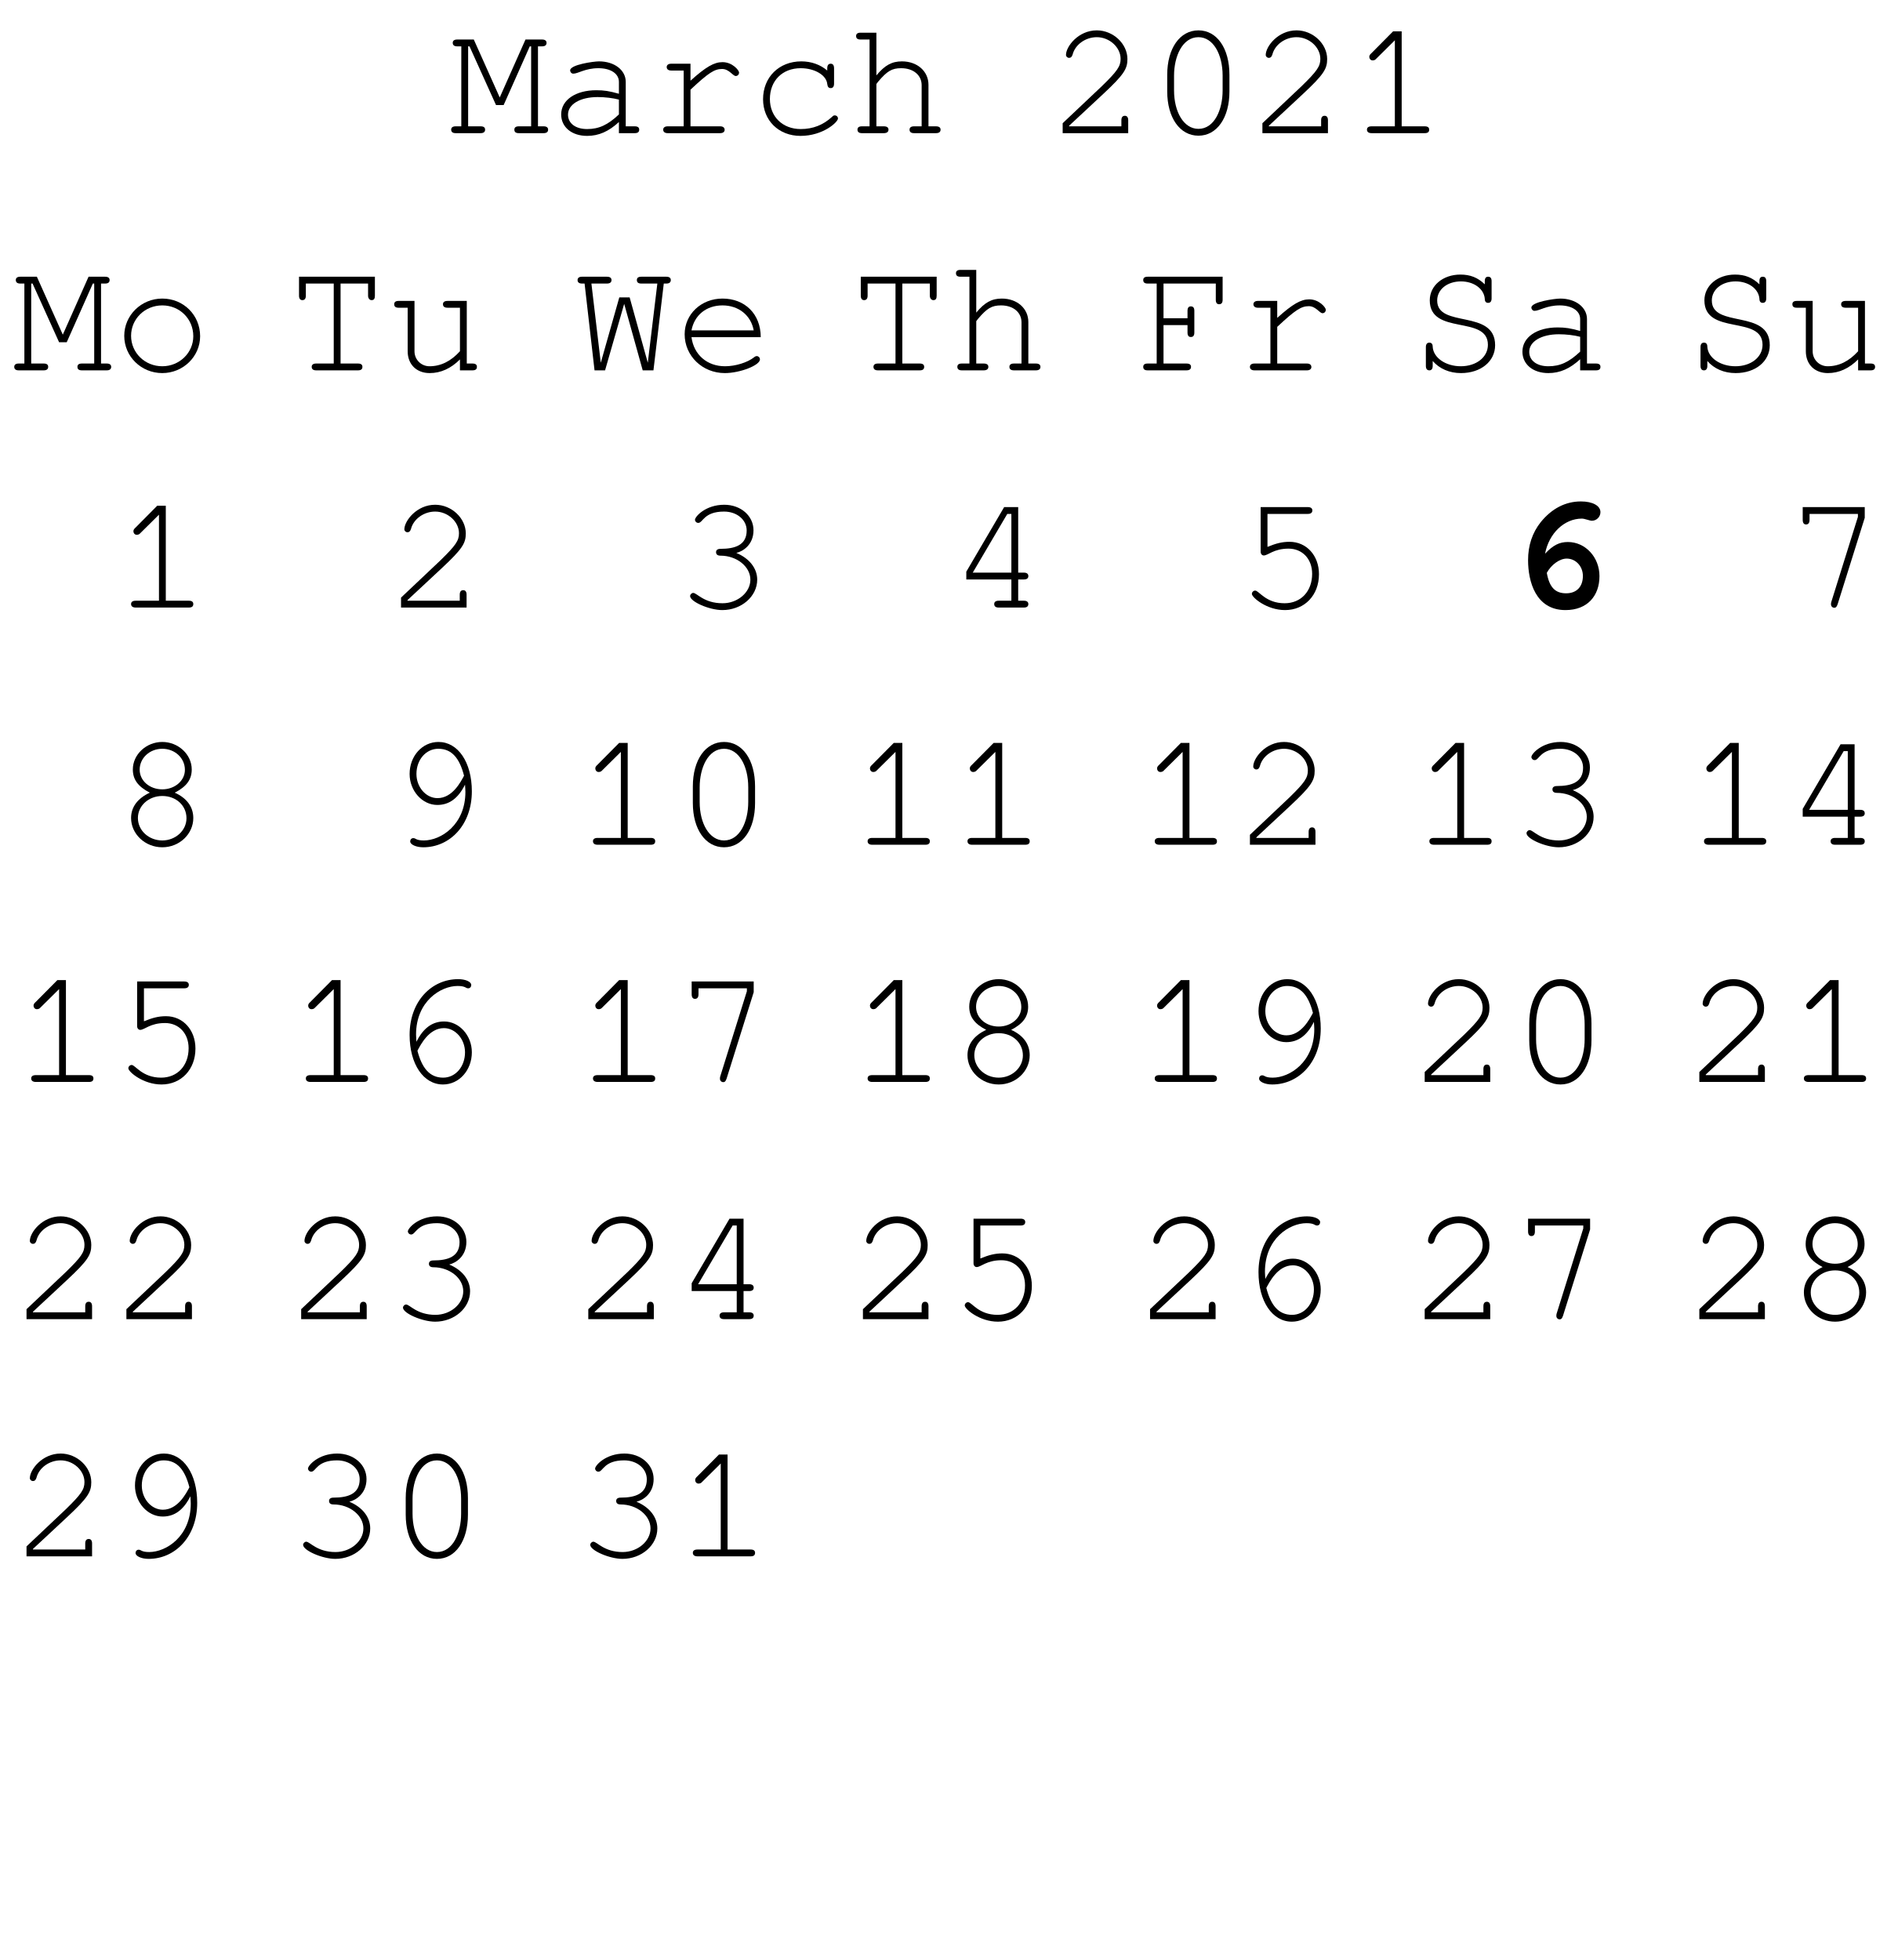
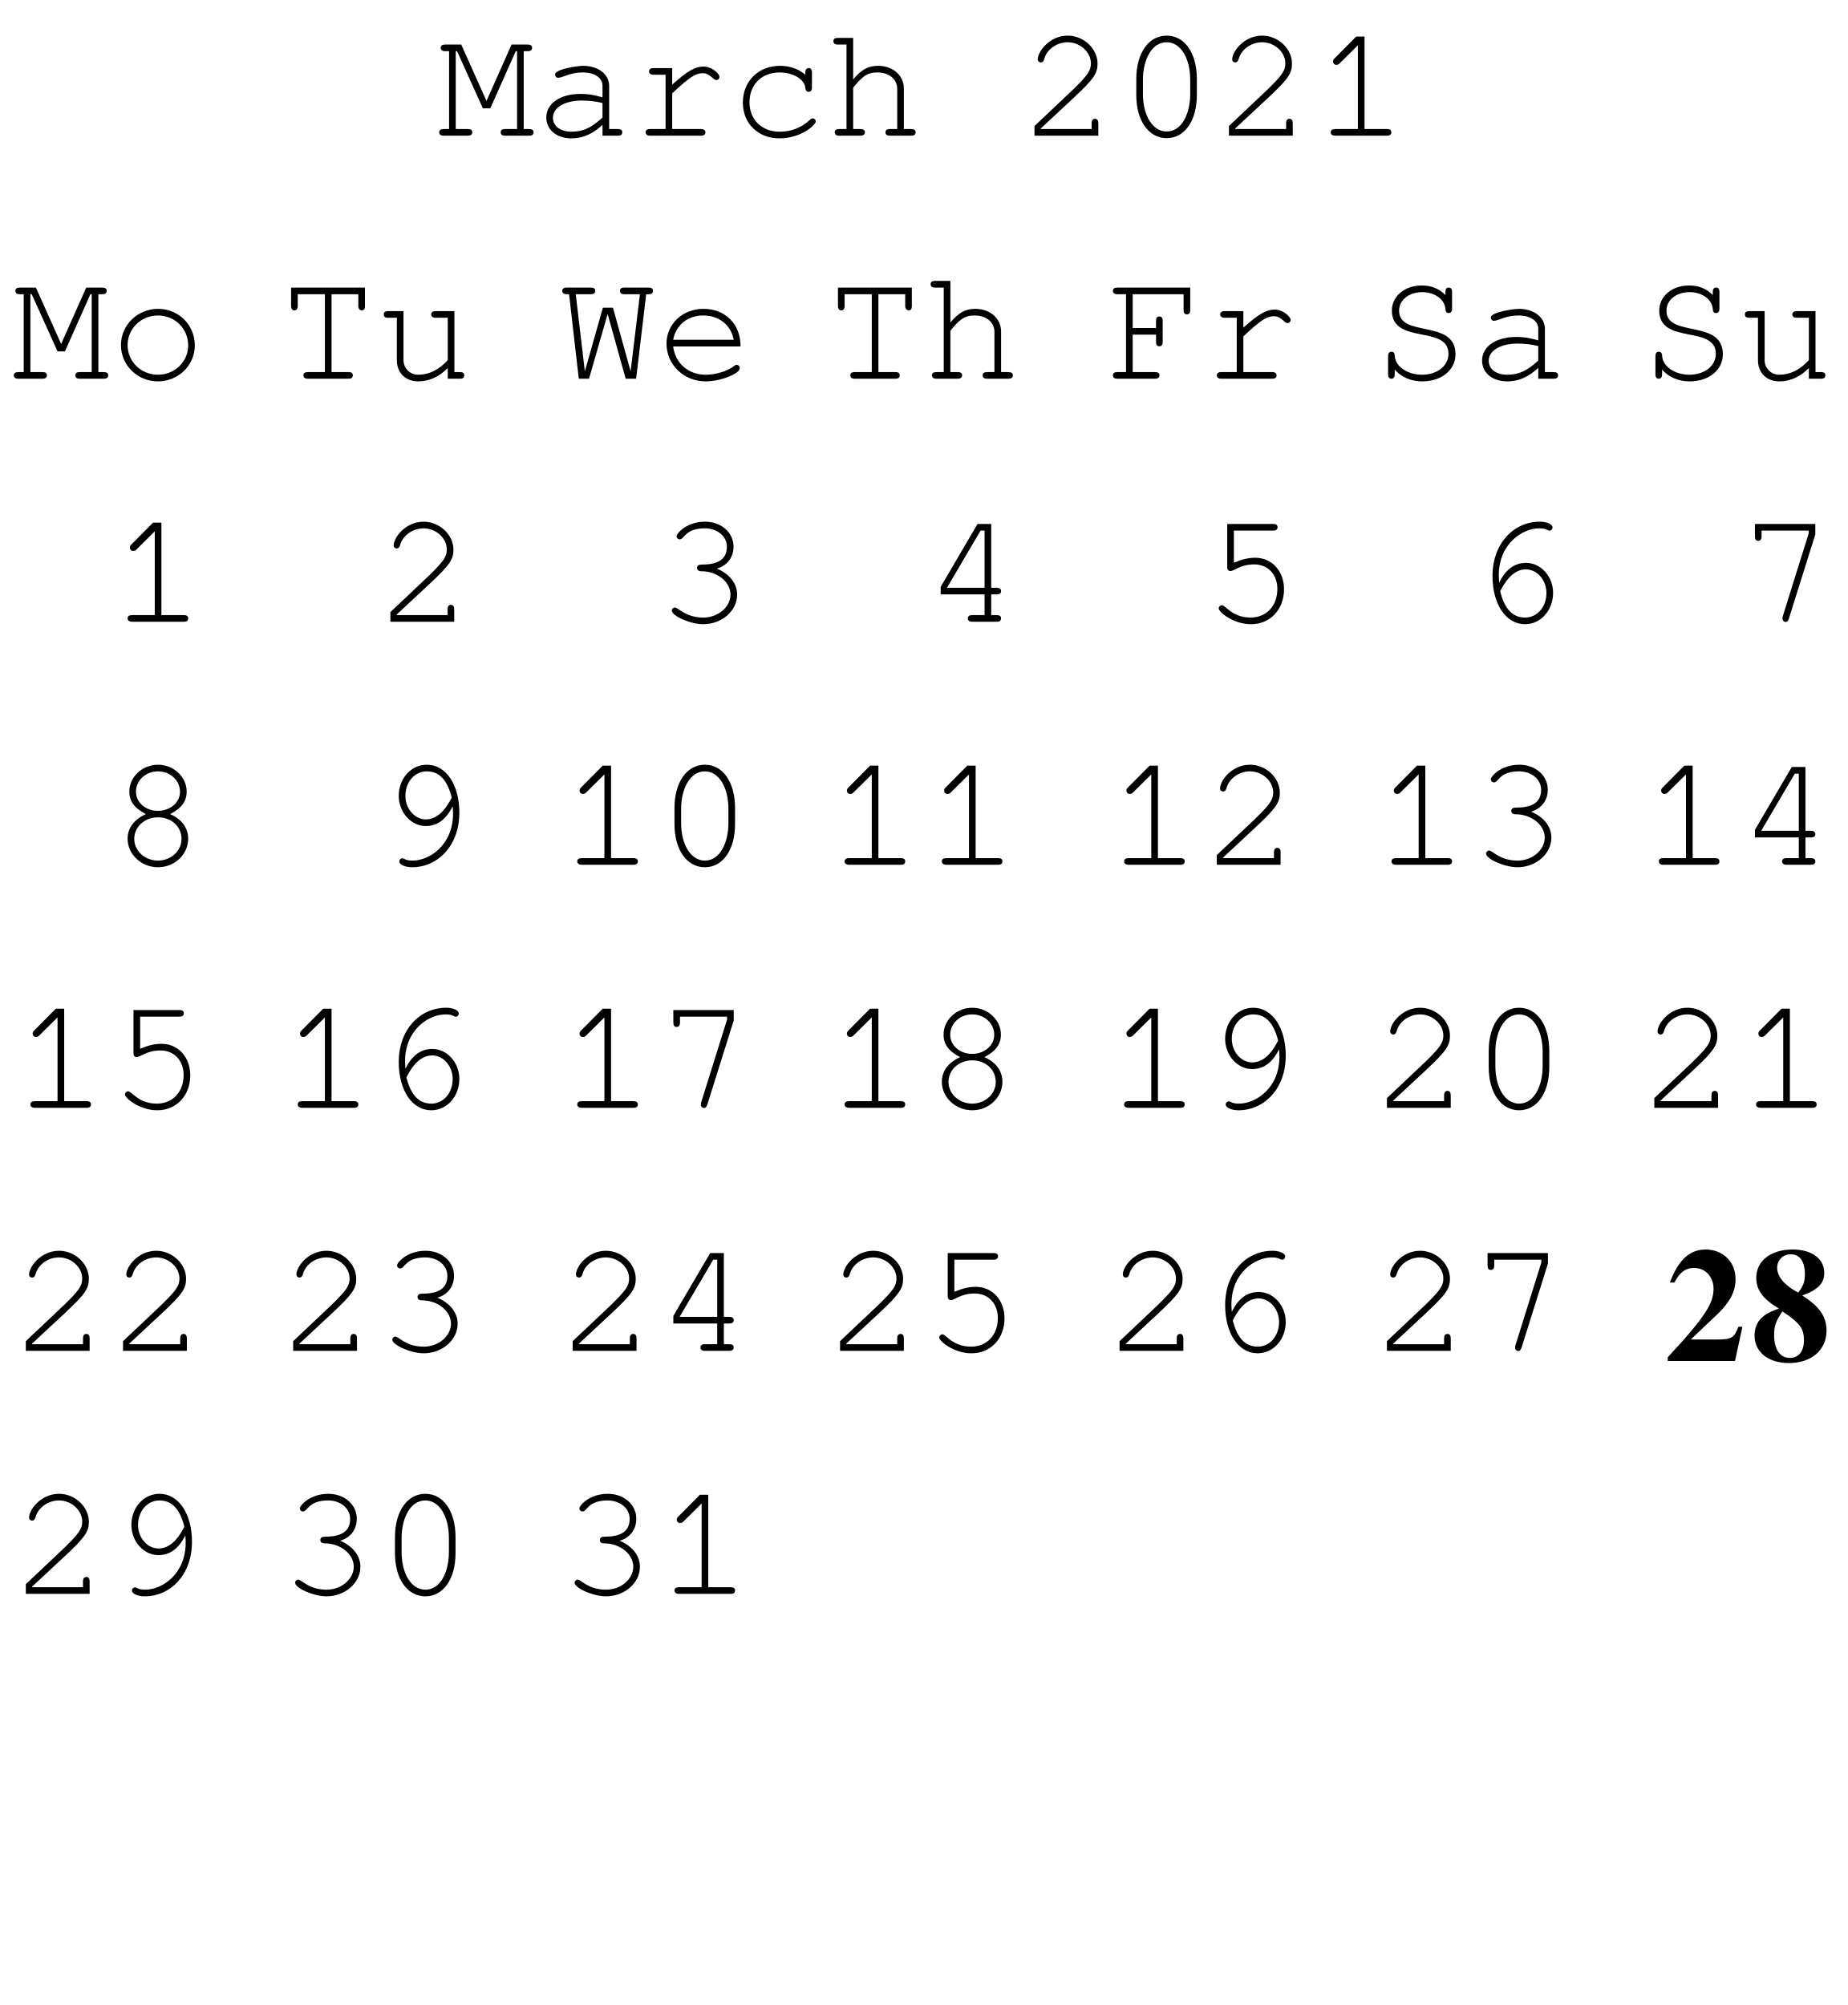
- <svg xmlns="http://www.w3.org/2000/svg" xmlns:xlink="http://www.w3.org/1999/xlink" width="152pt" height="157pt" viewBox="0 0 152 157" version="1.1">
+ <svg xmlns="http://www.w3.org/2000/svg" xmlns:xlink="http://www.w3.org/1999/xlink" width="152pt" height="165pt" viewBox="0 0 152 165" version="1.1">
  <defs>
    <g>
      <symbol overflow="visible" id="glyph0-0">
        <path style="stroke:none;" d="M 1.781 -7.047 L 1.781 -6.141 C 1.781 -5.906 1.875 -5.781 2.062 -5.781 C 2.234 -5.781 2.328 -5.906 2.328 -6.141 L 2.328 -6.688 C 3.031 -7.031 3.453 -7.141 4.047 -7.141 C 5.156 -7.141 5.938 -6.516 5.938 -5.641 C 5.938 -4.875 5.297 -4.312 3.75 -3.656 L 3.75 -2.75 C 3.75 -2.5 3.844 -2.391 4.031 -2.391 C 4.203 -2.391 4.297 -2.5 4.297 -2.75 L 4.297 -3.297 C 5.953 -4.078 6.484 -4.656 6.484 -5.641 C 6.484 -6.859 5.531 -7.688 4.125 -7.688 C 2.938 -7.688 2.359 -7.234 1.781 -7.047 Z M 3.828 -1.141 C 3.375 -1.141 3.062 -0.859 3.062 -0.469 C 3.062 -0.062 3.375 0.203 3.828 0.203 L 4.188 0.203 C 4.641 0.203 4.938 -0.078 4.938 -0.469 C 4.938 -0.859 4.641 -1.141 4.188 -1.141 Z M 0.531 1.062 L 7.469 1.062 L 7.469 -8.562 L 0.531 -8.562 Z M 0.969 0.625 L 0.969 -8.125 L 7.031 -8.125 L 7.031 0.625 Z M 0.969 0.625 " />
      </symbol>
      <symbol overflow="visible" id="glyph0-1">
        <path style="stroke:none;" d="M 4.344 -2.25 L 6.438 -6.953 L 6.547 -6.953 L 6.547 -0.547 L 5.562 -0.547 C 5.312 -0.547 5.203 -0.453 5.203 -0.281 C 5.203 -0.094 5.312 0 5.562 0 L 7.547 0 C 7.781 0 7.906 -0.094 7.906 -0.281 C 7.906 -0.453 7.781 -0.547 7.547 -0.547 L 7.094 -0.547 L 7.094 -6.953 L 7.422 -6.953 C 7.656 -6.953 7.781 -7.047 7.781 -7.234 C 7.781 -7.406 7.656 -7.5 7.422 -7.5 L 6.094 -7.5 L 4.031 -2.859 L 1.953 -7.5 L 0.625 -7.5 C 0.391 -7.5 0.266 -7.406 0.266 -7.234 C 0.266 -7.047 0.391 -6.953 0.625 -6.953 L 0.953 -6.953 L 0.953 -0.547 L 0.5 -0.547 C 0.266 -0.547 0.141 -0.453 0.141 -0.281 C 0.141 -0.094 0.266 0 0.5 0 L 2.5 0 C 2.734 0 2.859 -0.094 2.859 -0.281 C 2.859 -0.453 2.75 -0.547 2.5 -0.547 L 1.5 -0.547 L 1.5 -6.953 L 1.609 -6.953 L 3.734 -2.25 Z M 4.344 -2.25 " />
      </symbol>
      <symbol overflow="visible" id="glyph0-2">
        <path style="stroke:none;" d="M 1.672 -5.031 C 1.672 -4.891 1.781 -4.766 1.922 -4.766 C 2.312 -4.766 2.875 -5.203 3.938 -5.203 C 4.922 -5.203 5.578 -4.766 5.578 -4.109 L 5.578 -3.156 C 4.797 -3.375 4.391 -3.438 3.766 -3.438 C 2.109 -3.438 0.953 -2.656 0.953 -1.5 C 0.953 -0.484 1.797 0.219 3.031 0.219 C 3.969 0.219 4.766 -0.141 5.578 -0.891 L 5.578 0 L 6.844 0 C 7.094 0 7.203 -0.094 7.203 -0.281 C 7.203 -0.453 7.094 -0.547 6.844 -0.547 L 6.125 -0.547 L 6.125 -4.109 C 6.125 -5.047 5.219 -5.75 3.984 -5.75 C 3.547 -5.75 1.672 -5.484 1.672 -5.031 Z M 5.578 -1.5 C 4.688 -0.656 3.969 -0.328 3.031 -0.328 C 2.109 -0.328 1.5 -0.781 1.5 -1.484 C 1.5 -2.312 2.469 -2.891 3.875 -2.891 C 4.469 -2.891 5.109 -2.812 5.578 -2.688 Z M 5.578 -1.5 " />
      </symbol>
      <symbol overflow="visible" id="glyph0-3">
        <path style="stroke:none;" d="M 6.938 -4.578 C 7.094 -4.578 7.203 -4.703 7.203 -4.859 C 7.203 -5.031 6.672 -5.688 5.875 -5.688 C 5.203 -5.688 4.547 -5.312 3.312 -4.203 L 3.312 -5.562 L 1.766 -5.562 C 1.531 -5.562 1.406 -5.453 1.406 -5.297 C 1.406 -5.125 1.531 -5.016 1.766 -5.016 L 2.766 -5.016 L 2.766 -0.547 L 1.484 -0.547 C 1.25 -0.547 1.125 -0.438 1.125 -0.281 C 1.125 -0.109 1.25 0 1.484 0 L 5.688 0 C 5.922 0 6.047 -0.109 6.047 -0.266 C 6.047 -0.438 5.922 -0.547 5.688 -0.547 L 3.312 -0.547 L 3.312 -3.484 C 4.766 -4.844 5.234 -5.141 5.844 -5.141 C 6.406 -5.141 6.703 -4.578 6.938 -4.578 Z M 6.938 -4.578 " />
      </symbol>
      <symbol overflow="visible" id="glyph0-4">
        <path style="stroke:none;" d="M 7.125 -1.172 C 7.125 -1.312 7.016 -1.422 6.875 -1.422 C 6.781 -1.422 6.75 -1.406 6.641 -1.297 C 5.938 -0.656 5.125 -0.328 4.141 -0.328 C 2.688 -0.328 1.672 -1.328 1.672 -2.734 C 1.672 -4.203 2.672 -5.203 4.141 -5.203 C 5.266 -5.203 6.203 -4.641 6.266 -3.938 C 6.297 -3.703 6.375 -3.609 6.547 -3.609 C 6.719 -3.609 6.812 -3.734 6.812 -3.969 L 6.812 -5.188 C 6.812 -5.438 6.719 -5.562 6.547 -5.562 C 6.359 -5.562 6.266 -5.438 6.266 -5.188 L 6.266 -5.016 C 5.719 -5.484 5 -5.75 4.188 -5.75 C 2.406 -5.75 1.125 -4.484 1.125 -2.719 C 1.125 -1.016 2.375 0.219 4.125 0.219 C 5.938 0.219 7.125 -0.891 7.125 -1.172 Z M 7.125 -1.172 " />
      </symbol>
      <symbol overflow="visible" id="glyph0-5">
        <path style="stroke:none;" d="M 5.828 -3.844 L 5.828 -0.547 L 5.219 -0.547 C 4.984 -0.547 4.859 -0.453 4.859 -0.281 C 4.859 -0.094 4.984 0 5.219 0 L 6.969 0 C 7.219 0 7.344 -0.094 7.344 -0.281 C 7.344 -0.453 7.219 -0.547 6.969 -0.547 L 6.375 -0.547 L 6.375 -3.875 C 6.375 -4.953 5.484 -5.75 4.25 -5.75 C 3.438 -5.75 2.875 -5.438 2.203 -4.625 L 2.203 -8.047 L 0.938 -8.047 C 0.688 -8.047 0.578 -7.953 0.578 -7.781 C 0.578 -7.594 0.688 -7.5 0.938 -7.5 L 1.656 -7.5 L 1.656 -0.547 L 1.047 -0.547 C 0.797 -0.547 0.688 -0.453 0.688 -0.281 C 0.688 -0.094 0.812 0 1.047 0 L 2.797 0 C 3.031 0 3.172 -0.094 3.172 -0.281 C 3.172 -0.453 3.047 -0.547 2.797 -0.547 L 2.203 -0.547 L 2.203 -3.938 L 2.344 -4.125 C 3.062 -4.969 3.438 -5.203 4.188 -5.203 C 5.172 -5.203 5.828 -4.641 5.828 -3.844 Z M 5.828 -3.844 " />
      </symbol>
      <symbol overflow="visible" id="glyph0-6">
        <path style="stroke:none;" d="" />
      </symbol>
      <symbol overflow="visible" id="glyph0-7">
        <path style="stroke:none;" d="M 1.391 -6.266 C 1.391 -6.141 1.5 -6.031 1.641 -6.031 C 1.781 -6.031 1.859 -6.109 1.922 -6.297 C 2.125 -7.094 2.953 -7.688 3.859 -7.688 C 4.875 -7.688 5.766 -6.875 5.766 -5.953 C 5.766 -5.359 5.516 -4.984 4.266 -3.766 L 1.125 -0.797 L 1.125 0 L 6.375 0 L 6.375 -1.031 C 6.375 -1.266 6.281 -1.391 6.109 -1.391 C 5.922 -1.391 5.828 -1.266 5.828 -1.031 L 5.828 -0.547 L 1.641 -0.547 L 1.641 -0.594 L 4.391 -3.156 C 6.047 -4.703 6.312 -5.156 6.312 -5.938 C 6.312 -7.156 5.172 -8.234 3.859 -8.234 C 2.375 -8.234 1.391 -6.938 1.391 -6.266 Z M 1.391 -6.266 " />
      </symbol>
      <symbol overflow="visible" id="glyph0-8">
        <path style="stroke:none;" d="M 6.484 -4.672 C 6.484 -6.797 5.484 -8.234 4 -8.234 C 2.516 -8.234 1.5 -6.797 1.5 -4.672 L 1.5 -3.344 C 1.5 -1.234 2.516 0.203 4 0.203 C 5.484 0.203 6.484 -1.234 6.484 -3.344 Z M 4 -7.688 C 5.188 -7.688 5.938 -6.312 5.938 -4.609 L 5.938 -3.422 C 5.938 -1.875 5.281 -0.344 4 -0.344 C 2.812 -0.344 2.047 -1.719 2.047 -3.422 L 2.047 -4.609 C 2.047 -6.156 2.719 -7.688 4 -7.688 Z M 4 -7.688 " />
      </symbol>
      <symbol overflow="visible" id="glyph0-9">
        <path style="stroke:none;" d="M 4.281 -8.156 L 3.594 -8.156 L 1.844 -6.391 C 1.734 -6.297 1.688 -6.203 1.688 -6.125 C 1.688 -5.953 1.797 -5.828 1.953 -5.828 C 2.047 -5.828 2.156 -5.859 2.219 -5.938 L 3.734 -7.438 L 3.734 -0.547 L 1.875 -0.547 C 1.625 -0.547 1.5 -0.453 1.5 -0.281 C 1.5 -0.094 1.641 0 1.875 0 L 6.125 0 C 6.375 0 6.484 -0.094 6.484 -0.281 C 6.484 -0.453 6.375 -0.547 6.125 -0.547 L 4.281 -0.547 Z M 4.281 -8.156 " />
      </symbol>
      <symbol overflow="visible" id="glyph0-10">
        <path style="stroke:none;" d="M 4 -5.75 C 2.312 -5.75 0.953 -4.406 0.953 -2.766 C 0.953 -1.109 2.312 0.219 4 0.219 C 5.672 0.219 7.031 -1.109 7.031 -2.734 C 7.031 -4.422 5.703 -5.75 4 -5.75 Z M 4 -5.203 C 5.391 -5.203 6.484 -4.125 6.484 -2.734 C 6.484 -1.406 5.375 -0.328 4 -0.328 C 2.609 -0.328 1.5 -1.406 1.5 -2.766 C 1.5 -4.125 2.609 -5.203 4 -5.203 Z M 4 -5.203 " />
      </symbol>
      <symbol overflow="visible" id="glyph0-11">
        <path style="stroke:none;" d="M 4.281 -0.547 L 4.281 -6.953 L 6.484 -6.953 L 6.484 -5.984 C 6.484 -5.766 6.609 -5.625 6.766 -5.625 C 6.953 -5.625 7.031 -5.734 7.031 -5.984 L 7.031 -7.5 L 0.953 -7.5 L 0.953 -5.984 C 0.953 -5.75 1.047 -5.625 1.219 -5.625 C 1.406 -5.625 1.5 -5.75 1.5 -5.984 L 1.5 -6.953 L 3.734 -6.953 L 3.734 -0.547 L 2.328 -0.547 C 2.094 -0.547 1.969 -0.453 1.969 -0.281 C 1.969 -0.094 2.094 0 2.328 0 L 5.672 0 C 5.922 0 6.031 -0.094 6.031 -0.281 C 6.031 -0.453 5.922 -0.547 5.672 -0.547 Z M 4.281 -0.547 " />
      </symbol>
      <symbol overflow="visible" id="glyph0-12">
        <path style="stroke:none;" d="M 5.844 0 L 6.844 0 C 7.094 0 7.203 -0.094 7.203 -0.281 C 7.203 -0.453 7.094 -0.547 6.844 -0.547 L 6.391 -0.547 L 6.391 -5.562 L 4.859 -5.562 C 4.609 -5.562 4.484 -5.469 4.484 -5.297 C 4.484 -5.109 4.609 -5.016 4.859 -5.016 L 5.844 -5.016 L 5.844 -1.531 C 5.125 -0.734 4.312 -0.328 3.406 -0.328 C 2.734 -0.328 2.203 -0.859 2.203 -1.531 L 2.203 -5.562 L 0.938 -5.562 C 0.688 -5.562 0.578 -5.469 0.578 -5.297 C 0.578 -5.109 0.688 -5.016 0.938 -5.016 L 1.656 -5.016 L 1.656 -1.531 C 1.656 -0.484 2.359 0.219 3.422 0.219 C 4.312 0.219 5.125 -0.156 5.844 -0.875 Z M 5.844 0 " />
      </symbol>
      <symbol overflow="visible" id="glyph0-13">
        <path style="stroke:none;" d="M 1.625 0 L 2.469 0 L 4 -5.328 L 5.484 0 L 6.344 0 L 7.172 -6.953 L 7.375 -6.953 C 7.609 -6.953 7.734 -7.047 7.734 -7.234 C 7.734 -7.406 7.609 -7.5 7.375 -7.5 L 5.375 -7.5 C 5.125 -7.5 5.016 -7.406 5.016 -7.234 C 5.016 -7.047 5.125 -6.953 5.375 -6.953 L 6.656 -6.953 L 5.891 -0.609 L 4.438 -5.844 L 3.609 -5.844 L 2.125 -0.609 L 1.375 -6.953 L 2.609 -6.953 C 2.859 -6.953 2.984 -7.047 2.984 -7.234 C 2.984 -7.406 2.859 -7.5 2.609 -7.5 L 0.625 -7.5 C 0.391 -7.5 0.266 -7.406 0.266 -7.234 C 0.266 -7.047 0.391 -6.953 0.625 -6.953 L 0.828 -6.953 Z M 1.625 0 " />
      </symbol>
      <symbol overflow="visible" id="glyph0-14">
        <path style="stroke:none;" d="M 6.938 -2.656 C 6.938 -4.531 5.656 -5.75 3.875 -5.75 C 2.172 -5.75 0.844 -4.5 0.844 -2.891 C 0.844 -1.156 2.266 0.219 4.062 0.219 C 5.281 0.219 6.875 -0.406 6.875 -0.875 C 6.875 -1.031 6.75 -1.141 6.625 -1.141 C 6.562 -1.141 6.5 -1.125 6.406 -1.047 C 5.875 -0.625 4.906 -0.328 4.078 -0.328 C 2.641 -0.328 1.578 -1.25 1.391 -2.656 Z M 1.391 -3.203 C 1.625 -4.422 2.578 -5.203 3.875 -5.203 C 5.172 -5.203 6.156 -4.406 6.375 -3.203 Z M 1.391 -3.203 " />
      </symbol>
      <symbol overflow="visible" id="glyph0-15">
        <path style="stroke:none;" d="M 1.672 -7.031 C 1.672 -6.906 1.781 -6.781 1.938 -6.781 C 2.312 -6.781 2.375 -7.688 4 -7.688 C 5.031 -7.688 5.812 -7.031 5.812 -6.172 C 5.812 -5 4.875 -4.703 3.719 -4.703 C 3.484 -4.703 3.359 -4.609 3.359 -4.438 C 3.359 -4.25 3.484 -4.156 3.719 -4.156 C 5.016 -4.156 6.109 -3.281 6.109 -2.234 C 6.109 -1.219 5.094 -0.344 3.875 -0.344 C 2.391 -0.344 1.828 -1.172 1.531 -1.172 C 1.406 -1.172 1.281 -1.047 1.281 -0.922 C 1.281 -0.469 2.828 0.203 3.859 0.203 C 5.391 0.203 6.656 -0.891 6.656 -2.234 C 6.656 -3.141 6.031 -3.938 4.984 -4.375 C 5.516 -4.5 6.359 -5.031 6.359 -6.188 C 6.359 -7.344 5.344 -8.234 4.016 -8.234 C 2.516 -8.234 1.672 -7.281 1.672 -7.031 Z M 1.672 -7.031 " />
      </symbol>
      <symbol overflow="visible" id="glyph0-16">
        <path style="stroke:none;" d="M 5.016 -2.25 L 5.016 -0.547 L 4 -0.547 C 3.766 -0.547 3.641 -0.453 3.641 -0.281 C 3.641 -0.094 3.766 0 4 0 L 6.016 0 C 6.25 0 6.375 -0.094 6.375 -0.281 C 6.375 -0.453 6.25 -0.547 6.016 -0.547 L 5.562 -0.547 L 5.562 -2.25 L 6.016 -2.25 C 6.25 -2.25 6.375 -2.344 6.375 -2.516 C 6.375 -2.703 6.25 -2.797 6.016 -2.797 L 5.562 -2.797 L 5.562 -8.047 L 4.438 -8.047 L 1.406 -2.875 L 1.406 -2.25 Z M 5.016 -2.797 L 1.922 -2.797 L 4.688 -7.5 L 5.016 -7.5 Z M 5.016 -2.797 " />
      </symbol>
      <symbol overflow="visible" id="glyph0-17">
        <path style="stroke:none;" d="M 2.203 -3.625 L 4.125 -3.625 L 4.125 -3.031 C 4.125 -2.781 4.219 -2.672 4.391 -2.672 C 4.578 -2.672 4.672 -2.781 4.672 -3.031 L 4.672 -4.766 C 4.672 -5.016 4.578 -5.125 4.391 -5.125 C 4.219 -5.125 4.125 -5.016 4.125 -4.766 L 4.125 -4.172 L 2.203 -4.172 L 2.203 -6.953 L 6.391 -6.953 L 6.391 -5.656 C 6.391 -5.406 6.484 -5.297 6.656 -5.297 C 6.844 -5.297 6.938 -5.406 6.938 -5.656 L 6.938 -7.5 L 0.938 -7.5 C 0.688 -7.5 0.578 -7.406 0.578 -7.234 C 0.578 -7.047 0.688 -6.953 0.938 -6.953 L 1.656 -6.953 L 1.656 -0.547 L 0.938 -0.547 C 0.688 -0.547 0.578 -0.453 0.578 -0.281 C 0.578 -0.094 0.688 0 0.938 0 L 4.031 0 C 4.281 0 4.406 -0.094 4.406 -0.281 C 4.406 -0.453 4.297 -0.547 4.031 -0.547 L 2.203 -0.547 Z M 2.203 -3.625 " />
      </symbol>
      <symbol overflow="visible" id="glyph0-18">
        <path style="stroke:none;" d="M 4.219 -4.719 C 5.328 -4.719 6.109 -3.891 6.109 -2.703 C 6.109 -1.312 5.219 -0.344 3.906 -0.344 C 2.391 -0.344 1.844 -1.359 1.547 -1.359 C 1.406 -1.359 1.281 -1.234 1.281 -1.094 C 1.281 -0.812 2.469 0.203 3.938 0.203 C 5.516 0.203 6.656 -1 6.656 -2.672 C 6.656 -4.172 5.656 -5.266 4.297 -5.266 C 3.703 -5.266 3.219 -5.141 2.531 -4.859 L 2.531 -7.5 L 5.75 -7.5 C 6 -7.5 6.125 -7.594 6.125 -7.781 C 6.125 -7.953 6 -8.047 5.75 -8.047 L 1.984 -8.047 L 1.984 -4.469 C 1.984 -4.297 2.094 -4.172 2.234 -4.172 C 2.578 -4.172 3.031 -4.719 4.219 -4.719 Z M 4.219 -4.719 " />
      </symbol>
      <symbol overflow="visible" id="glyph0-19">
        <path style="stroke:none;" d="M 6.188 -2.047 C 6.188 -1.047 5.25 -0.328 4.016 -0.328 C 2.797 -0.328 1.812 -1.016 1.766 -1.891 C 1.766 -2.109 1.672 -2.219 1.5 -2.219 C 1.312 -2.219 1.219 -2.094 1.219 -1.859 L 1.219 -0.359 C 1.219 -0.125 1.312 0 1.5 0 C 1.672 0 1.766 -0.125 1.766 -0.359 L 1.766 -0.75 C 2.312 -0.125 3.109 0.219 4.031 0.219 C 5.625 0.219 6.766 -0.719 6.766 -2.016 C 6.766 -4.938 2.125 -3.344 2.125 -5.594 C 2.125 -6.484 2.938 -7.125 4.031 -7.125 C 5.062 -7.125 5.875 -6.531 5.938 -5.734 C 5.938 -5.516 6.031 -5.406 6.203 -5.406 C 6.391 -5.406 6.484 -5.531 6.484 -5.766 L 6.484 -7.141 C 6.484 -7.391 6.391 -7.5 6.203 -7.5 C 6.031 -7.5 5.938 -7.391 5.938 -7.141 L 5.938 -6.891 C 5.375 -7.438 4.766 -7.672 3.984 -7.672 C 2.578 -7.672 1.531 -6.781 1.531 -5.609 C 1.531 -2.766 6.188 -4.453 6.188 -2.047 Z M 6.188 -2.047 " />
      </symbol>
      <symbol overflow="visible" id="glyph0-20">
+         <path style="stroke:none;" d="M 6.5 -7.5 C 6.656 -7.5 6.75 -7.625 6.75 -7.766 C 6.75 -8.031 6.281 -8.234 5.703 -8.234 C 3.578 -8.234 1.812 -6.469 1.812 -3.766 C 1.812 -1.422 2.922 0.203 4.484 0.203 C 5.781 0.203 6.797 -0.938 6.797 -2.375 C 6.797 -3.734 5.781 -4.844 4.578 -4.844 C 3.625 -4.844 2.906 -4.312 2.359 -3.219 C 2.344 -3.484 2.328 -3.672 2.328 -3.797 C 2.328 -6.453 4.297 -7.688 5.656 -7.688 C 6.297 -7.688 6.297 -7.5 6.5 -7.5 Z M 2.438 -2.5 C 2.688 -2.969 3.359 -4.312 4.562 -4.312 C 5.484 -4.312 6.25 -3.422 6.25 -2.375 C 6.25 -1.219 5.484 -0.344 4.5 -0.344 C 3.406 -0.344 2.797 -1.125 2.438 -2.5 Z M 2.438 -2.5 " />
+       </symbol>
+       <symbol overflow="visible" id="glyph0-21">
        <path style="stroke:none;" d="M 5.828 -7.266 L 3.688 -0.422 C 3.672 -0.375 3.672 -0.297 3.672 -0.25 C 3.672 -0.109 3.781 0.016 3.938 0.016 C 4.062 0.016 4.125 -0.047 4.203 -0.266 L 6.375 -7.188 L 6.375 -8.047 L 1.406 -8.047 L 1.406 -7.031 C 1.406 -6.781 1.5 -6.656 1.672 -6.656 C 1.859 -6.656 1.953 -6.781 1.953 -7.031 L 1.953 -7.5 L 5.828 -7.5 Z M 5.828 -7.266 " />
      </symbol>
-       <symbol overflow="visible" id="glyph0-21">
+       <symbol overflow="visible" id="glyph0-22">
        <path style="stroke:none;" d="M 5 -4.172 C 5.938 -4.656 6.359 -5.219 6.359 -6.031 C 6.359 -7.234 5.281 -8.234 4 -8.234 C 2.719 -8.234 1.641 -7.234 1.641 -6.031 C 1.641 -5.219 2.062 -4.656 3 -4.172 C 2.031 -3.719 1.5 -3.031 1.5 -2.141 C 1.5 -0.859 2.625 0.203 4 0.203 C 5.375 0.203 6.484 -0.859 6.484 -2.141 C 6.484 -3.031 5.969 -3.734 5 -4.172 Z M 4 -7.688 C 5.016 -7.688 5.812 -6.938 5.812 -6 C 5.812 -5.125 5 -4.438 4 -4.438 C 2.984 -4.438 2.188 -5.125 2.188 -6.016 C 2.188 -6.938 2.984 -7.688 4 -7.688 Z M 4 -3.906 C 5.109 -3.906 5.938 -3.141 5.938 -2.125 C 5.938 -1.141 5.062 -0.344 4 -0.344 C 2.922 -0.344 2.047 -1.141 2.047 -2.141 C 2.047 -3.125 2.906 -3.906 4 -3.906 Z M 4 -3.906 " />
      </symbol>
-       <symbol overflow="visible" id="glyph0-22">
+       <symbol overflow="visible" id="glyph0-23">
        <path style="stroke:none;" d="M 2.109 -0.531 C 1.953 -0.531 1.859 -0.406 1.859 -0.266 C 1.859 -0.016 2.328 0.203 2.906 0.203 C 5.031 0.203 6.797 -1.578 6.797 -4.281 C 6.797 -6.609 5.688 -8.234 4.125 -8.234 C 2.828 -8.234 1.812 -7.109 1.812 -5.672 C 1.812 -4.312 2.828 -3.188 4.031 -3.188 C 4.984 -3.188 5.703 -3.719 6.25 -4.812 C 6.266 -4.562 6.281 -4.359 6.281 -4.234 C 6.281 -1.594 4.312 -0.344 2.953 -0.344 C 2.312 -0.344 2.312 -0.531 2.109 -0.531 Z M 6.172 -5.531 C 5.922 -5.062 5.25 -3.734 4.047 -3.734 C 3.125 -3.734 2.359 -4.609 2.359 -5.672 C 2.359 -6.812 3.125 -7.688 4.109 -7.688 C 5.203 -7.688 5.812 -6.922 6.172 -5.531 Z M 6.172 -5.531 " />
      </symbol>
-       <symbol overflow="visible" id="glyph0-23">
-         <path style="stroke:none;" d="M 6.5 -7.5 C 6.656 -7.5 6.75 -7.625 6.75 -7.766 C 6.75 -8.031 6.281 -8.234 5.703 -8.234 C 3.578 -8.234 1.812 -6.469 1.812 -3.766 C 1.812 -1.422 2.922 0.203 4.484 0.203 C 5.781 0.203 6.797 -0.938 6.797 -2.375 C 6.797 -3.734 5.781 -4.844 4.578 -4.844 C 3.625 -4.844 2.906 -4.312 2.359 -3.219 C 2.344 -3.484 2.328 -3.672 2.328 -3.797 C 2.328 -6.453 4.297 -7.688 5.656 -7.688 C 6.297 -7.688 6.297 -7.5 6.5 -7.5 Z M 2.438 -2.5 C 2.688 -2.969 3.359 -4.312 4.562 -4.312 C 5.484 -4.312 6.25 -3.422 6.25 -2.375 C 6.25 -1.219 5.484 -0.344 4.5 -0.344 C 3.406 -0.344 2.797 -1.125 2.438 -2.5 Z M 2.438 -2.5 " />
-       </symbol>
      <symbol overflow="visible" id="glyph1-0">
-         <path style="stroke:none;" d="M 2.047 -5.25 C 2.594 -5.25 2.719 -5.656 2.719 -6.125 L 2.719 -6.312 C 3.156 -6.531 3.609 -6.641 4.125 -6.641 C 4.969 -6.641 5.562 -6.188 5.562 -5.516 C 5.562 -4.938 5.078 -4.594 3.375 -3.938 L 3.375 -3.203 C 3.375 -2.703 3.5 -2.312 4.031 -2.312 C 4.422 -2.312 4.656 -2.562 4.703 -3.031 C 6.312 -3.75 6.891 -4.375 6.891 -5.453 C 6.891 -6.938 5.75 -7.969 4.109 -7.969 C 3.25 -7.969 2.672 -7.797 1.391 -7.188 L 1.391 -6.125 C 1.391 -5.656 1.516 -5.25 2.047 -5.25 Z M 4.141 0.203 C 4.641 0.203 5.031 -0.188 5.031 -0.688 C 5.031 -1.172 4.641 -1.562 4.141 -1.562 L 3.922 -1.562 C 3.422 -1.562 3.031 -1.156 3.031 -0.688 C 3.031 -0.203 3.422 0.203 3.922 0.203 Z M 0.266 1.469 L 7.734 1.469 L 7.734 -8.969 L 0.266 -8.969 Z M 0.969 0.625 L 0.969 -8.125 L 7.031 -8.125 L 7.031 0.625 Z M 0.969 0.625 " />
+         <path style="stroke:none;" d="M 2.672 -8.172 C 2.672 -8.484 3.016 -8.703 3.484 -8.703 C 4.203 -8.703 4.609 -8.062 4.609 -6.969 C 4.609 -5.297 3.609 -4.828 3.609 -3.688 C 3.609 -3.547 3.609 -3.484 3.641 -3.078 L 4.031 -3.078 C 4.031 -4.047 4.141 -4.234 4.984 -4.766 C 6.203 -5.5 6.594 -6.047 6.594 -6.969 C 6.594 -8.297 5.531 -9.188 3.938 -9.188 C 2.469 -9.188 1.422 -8.391 1.422 -7.266 C 1.422 -6.672 1.812 -6.25 2.328 -6.25 C 2.844 -6.25 3.172 -6.594 3.172 -7.109 C 3.172 -7.734 2.672 -7.781 2.672 -8.172 Z M 3.859 -2.078 C 3.234 -2.078 2.719 -1.562 2.719 -0.953 C 2.719 -0.312 3.219 0.172 3.859 0.172 C 4.484 0.172 4.969 -0.312 4.969 -0.953 C 4.969 -1.562 4.469 -2.078 3.859 -2.078 Z M 7.688 -10.312 L 0.312 -10.312 L 0.312 1.078 L 7.688 1.078 Z M 6.812 -9.703 L 6.812 0.594 L 1.188 0.594 L 1.188 -9.703 Z M 6.812 -9.703 " />
      </symbol>
      <symbol overflow="visible" id="glyph1-1">
-         <path style="stroke:none;" d="" />
+         <path style="stroke:none;" d="M 0.406 -6.453 L 0.781 -6.453 C 1.203 -7.281 1.688 -7.656 2.406 -7.656 C 3.406 -7.656 4 -6.828 4 -5.953 C 4 -4.781 3.375 -3.672 0.234 -0.312 L 0.234 0 L 5.766 0 L 6.375 -2.812 L 6.047 -2.812 C 5.672 -1.859 5.5 -1.766 4.141 -1.766 L 2.125 -1.766 L 4.297 -3.828 C 5.344 -4.828 5.812 -5.719 5.812 -6.734 C 5.812 -8.156 4.781 -9.172 3.344 -9.172 C 2.156 -9.172 1.156 -8.469 0.406 -6.453 Z M 0.406 -6.453 " />
      </symbol>
      <symbol overflow="visible" id="glyph1-2">
-         <path style="stroke:none;" d="M 4.406 0.203 C 6.156 0.203 7.125 -0.938 7.125 -2.516 C 7.125 -4.031 6 -5.25 4.594 -5.25 C 3.922 -5.25 3.406 -5 2.766 -4.312 C 3.078 -5.953 4.312 -7.125 5.719 -7.125 C 5.938 -7.125 6.344 -6.953 6.516 -6.953 C 6.891 -6.953 7.203 -7.266 7.203 -7.641 C 7.203 -8.156 6.578 -8.5 5.641 -8.5 C 4.406 -8.5 3.312 -7.938 2.422 -6.844 C 1.75 -6 1.406 -4.984 1.406 -3.797 C 1.406 -2.109 2 0.203 4.406 0.203 Z M 2.906 -2.781 C 3.266 -3.438 3.938 -3.922 4.5 -3.922 C 5.219 -3.922 5.797 -3.312 5.797 -2.531 C 5.797 -1.672 5.297 -1.141 4.453 -1.141 C 3.578 -1.141 3.109 -1.625 2.906 -2.781 Z M 2.906 -2.781 " />
+         <path style="stroke:none;" d="M 0.375 -2.094 C 0.375 -0.734 1.5 0.172 3.203 0.172 C 5.047 0.172 6.297 -0.891 6.297 -2.5 C 6.297 -3.656 5.719 -4.484 4.297 -5.391 C 5.578 -5.844 6.109 -6.391 6.109 -7.234 C 6.109 -8.422 5.094 -9.172 3.5 -9.172 C 1.703 -9.172 0.516 -8.234 0.516 -6.844 C 0.516 -5.844 1.047 -5.109 2.375 -4.312 C 1.312 -3.953 0.375 -3.422 0.375 -2.094 Z M 3.969 -5.625 C 2.859 -6.203 2.234 -6.938 2.234 -7.672 C 2.234 -8.297 2.719 -8.781 3.344 -8.781 C 4.094 -8.781 4.516 -8.188 4.516 -7.141 C 4.516 -6.516 4.406 -6.203 3.969 -5.625 Z M 2.672 -4.078 C 4.125 -3.109 4.438 -2.672 4.438 -1.688 C 4.438 -0.797 4 -0.25 3.281 -0.25 C 2.469 -0.25 1.984 -0.953 1.984 -2.141 C 1.984 -2.875 2.125 -3.297 2.672 -4.078 Z M 2.672 -4.078 " />
      </symbol>
    </g>
  </defs>
  <g id="surface2">
    <g style="fill:rgb(0%,0%,0%);fill-opacity:1;">
-       <use xlink:href="#glyph0-1" x="36" y="10.666" />
-       <use xlink:href="#glyph0-2" x="44" y="10.666" />
-       <use xlink:href="#glyph0-3" x="52" y="10.666" />
-       <use xlink:href="#glyph0-4" x="60" y="10.666" />
-       <use xlink:href="#glyph0-5" x="68" y="10.666" />
-       <use xlink:href="#glyph0-6" x="76" y="10.666" />
-       <use xlink:href="#glyph0-7" x="84" y="10.666" />
-       <use xlink:href="#glyph0-8" x="92" y="10.666" />
-       <use xlink:href="#glyph0-7" x="100" y="10.666" />
-       <use xlink:href="#glyph0-9" x="108" y="10.666" />
-     </g>
-     <g style="fill:rgb(0%,0%,0%);fill-opacity:1;">
-       <use xlink:href="#glyph0-1" x="1" y="29.666" />
-       <use xlink:href="#glyph0-10" x="9" y="29.666" />
-     </g>
-     <g style="fill:rgb(0%,0%,0%);fill-opacity:1;">
-       <use xlink:href="#glyph0-6" x="1" y="48.666" />
-       <use xlink:href="#glyph0-9" x="9" y="48.666" />
-     </g>
-     <g style="fill:rgb(0%,0%,0%);fill-opacity:1;">
-       <use xlink:href="#glyph0-11" x="23" y="29.666" />
-       <use xlink:href="#glyph0-12" x="31" y="29.666" />
-     </g>
-     <g style="fill:rgb(0%,0%,0%);fill-opacity:1;">
-       <use xlink:href="#glyph0-6" x="23" y="48.666" />
-       <use xlink:href="#glyph0-7" x="31" y="48.666" />
-     </g>
-     <g style="fill:rgb(0%,0%,0%);fill-opacity:1;">
-       <use xlink:href="#glyph0-13" x="46" y="29.666" />
-       <use xlink:href="#glyph0-14" x="54" y="29.666" />
-     </g>
-     <g style="fill:rgb(0%,0%,0%);fill-opacity:1;">
-       <use xlink:href="#glyph0-6" x="46" y="48.666" />
-       <use xlink:href="#glyph0-15" x="54" y="48.666" />
-     </g>
-     <g style="fill:rgb(0%,0%,0%);fill-opacity:1;">
-       <use xlink:href="#glyph0-11" x="68" y="29.666" />
-       <use xlink:href="#glyph0-5" x="76" y="29.666" />
-     </g>
-     <g style="fill:rgb(0%,0%,0%);fill-opacity:1;">
-       <use xlink:href="#glyph0-6" x="68" y="48.666" />
-       <use xlink:href="#glyph0-16" x="76" y="48.666" />
-     </g>
-     <g style="fill:rgb(0%,0%,0%);fill-opacity:1;">
-       <use xlink:href="#glyph0-17" x="91" y="29.666" />
-       <use xlink:href="#glyph0-3" x="99" y="29.666" />
-     </g>
-     <g style="fill:rgb(0%,0%,0%);fill-opacity:1;">
-       <use xlink:href="#glyph0-6" x="91" y="48.666" />
-       <use xlink:href="#glyph0-18" x="99" y="48.666" />
-     </g>
-     <g style="fill:rgb(0%,0%,0%);fill-opacity:1;">
-       <use xlink:href="#glyph0-19" x="113" y="29.666" />
-       <use xlink:href="#glyph0-2" x="121" y="29.666" />
-     </g>
-     <g style="fill:rgb(0%,0%,0%);fill-opacity:1;">
-       <use xlink:href="#glyph1-1" x="113" y="48.666" />
-       <use xlink:href="#glyph1-2" x="121" y="48.666" />
-     </g>
-     <g style="fill:rgb(0%,0%,0%);fill-opacity:1;">
-       <use xlink:href="#glyph0-19" x="135" y="29.666" />
-       <use xlink:href="#glyph0-12" x="143" y="29.666" />
-     </g>
-     <g style="fill:rgb(0%,0%,0%);fill-opacity:1;">
-       <use xlink:href="#glyph0-6" x="135" y="48.666" />
-       <use xlink:href="#glyph0-20" x="143" y="48.666" />
-     </g>
-     <g style="fill:rgb(0%,0%,0%);fill-opacity:1;">
-       <use xlink:href="#glyph0-6" x="1" y="67.666" />
-       <use xlink:href="#glyph0-21" x="9" y="67.666" />
-     </g>
-     <g style="fill:rgb(0%,0%,0%);fill-opacity:1;">
-       <use xlink:href="#glyph0-6" x="23" y="67.666" />
-       <use xlink:href="#glyph0-22" x="31" y="67.666" />
-     </g>
-     <g style="fill:rgb(0%,0%,0%);fill-opacity:1;">
-       <use xlink:href="#glyph0-9" x="46" y="67.666" />
-       <use xlink:href="#glyph0-8" x="54" y="67.666" />
-     </g>
-     <g style="fill:rgb(0%,0%,0%);fill-opacity:1;">
-       <use xlink:href="#glyph0-9" x="68" y="67.666" />
-       <use xlink:href="#glyph0-9" x="76" y="67.666" />
-     </g>
-     <g style="fill:rgb(0%,0%,0%);fill-opacity:1;">
-       <use xlink:href="#glyph0-9" x="91" y="67.666" />
-       <use xlink:href="#glyph0-7" x="99" y="67.666" />
-     </g>
-     <g style="fill:rgb(0%,0%,0%);fill-opacity:1;">
-       <use xlink:href="#glyph0-9" x="113" y="67.666" />
-       <use xlink:href="#glyph0-15" x="121" y="67.666" />
-     </g>
-     <g style="fill:rgb(0%,0%,0%);fill-opacity:1;">
-       <use xlink:href="#glyph0-9" x="135" y="67.666" />
-       <use xlink:href="#glyph0-16" x="143" y="67.666" />
-     </g>
-     <g style="fill:rgb(0%,0%,0%);fill-opacity:1;">
-       <use xlink:href="#glyph0-9" x="1" y="86.666" />
-       <use xlink:href="#glyph0-18" x="9" y="86.666" />
-     </g>
-     <g style="fill:rgb(0%,0%,0%);fill-opacity:1;">
-       <use xlink:href="#glyph0-9" x="23" y="86.666" />
-       <use xlink:href="#glyph0-23" x="31" y="86.666" />
-     </g>
-     <g style="fill:rgb(0%,0%,0%);fill-opacity:1;">
-       <use xlink:href="#glyph0-9" x="46" y="86.666" />
-       <use xlink:href="#glyph0-20" x="54" y="86.666" />
-     </g>
-     <g style="fill:rgb(0%,0%,0%);fill-opacity:1;">
-       <use xlink:href="#glyph0-9" x="68" y="86.666" />
-       <use xlink:href="#glyph0-21" x="76" y="86.666" />
-     </g>
-     <g style="fill:rgb(0%,0%,0%);fill-opacity:1;">
-       <use xlink:href="#glyph0-9" x="91" y="86.666" />
-       <use xlink:href="#glyph0-22" x="99" y="86.666" />
-     </g>
-     <g style="fill:rgb(0%,0%,0%);fill-opacity:1;">
-       <use xlink:href="#glyph0-7" x="113" y="86.666" />
-       <use xlink:href="#glyph0-8" x="121" y="86.666" />
-     </g>
-     <g style="fill:rgb(0%,0%,0%);fill-opacity:1;">
-       <use xlink:href="#glyph0-7" x="135" y="86.666" />
-       <use xlink:href="#glyph0-9" x="143" y="86.666" />
-     </g>
-     <g style="fill:rgb(0%,0%,0%);fill-opacity:1;">
-       <use xlink:href="#glyph0-7" x="1" y="105.666" />
-       <use xlink:href="#glyph0-7" x="9" y="105.666" />
-     </g>
-     <g style="fill:rgb(0%,0%,0%);fill-opacity:1;">
-       <use xlink:href="#glyph0-7" x="23" y="105.666" />
-       <use xlink:href="#glyph0-15" x="31" y="105.666" />
-     </g>
-     <g style="fill:rgb(0%,0%,0%);fill-opacity:1;">
-       <use xlink:href="#glyph0-7" x="46" y="105.666" />
-       <use xlink:href="#glyph0-16" x="54" y="105.666" />
-     </g>
-     <g style="fill:rgb(0%,0%,0%);fill-opacity:1;">
-       <use xlink:href="#glyph0-7" x="68" y="105.666" />
-       <use xlink:href="#glyph0-18" x="76" y="105.666" />
-     </g>
-     <g style="fill:rgb(0%,0%,0%);fill-opacity:1;">
-       <use xlink:href="#glyph0-7" x="91" y="105.666" />
-       <use xlink:href="#glyph0-23" x="99" y="105.666" />
-     </g>
-     <g style="fill:rgb(0%,0%,0%);fill-opacity:1;">
-       <use xlink:href="#glyph0-7" x="113" y="105.666" />
-       <use xlink:href="#glyph0-20" x="121" y="105.666" />
-     </g>
-     <g style="fill:rgb(0%,0%,0%);fill-opacity:1;">
-       <use xlink:href="#glyph0-7" x="135" y="105.666" />
-       <use xlink:href="#glyph0-21" x="143" y="105.666" />
-     </g>
-     <g style="fill:rgb(0%,0%,0%);fill-opacity:1;">
-       <use xlink:href="#glyph0-7" x="1" y="124.666" />
-       <use xlink:href="#glyph0-22" x="9" y="124.666" />
-     </g>
-     <g style="fill:rgb(0%,0%,0%);fill-opacity:1;">
-       <use xlink:href="#glyph0-15" x="23" y="124.666" />
-       <use xlink:href="#glyph0-8" x="31" y="124.666" />
-     </g>
-     <g style="fill:rgb(0%,0%,0%);fill-opacity:1;">
-       <use xlink:href="#glyph0-15" x="46" y="124.666" />
-       <use xlink:href="#glyph0-9" x="54" y="124.666" />
+       <use xlink:href="#glyph0-1" x="36" y="11.166" />
+       <use xlink:href="#glyph0-2" x="44" y="11.166" />
+       <use xlink:href="#glyph0-3" x="52" y="11.166" />
+       <use xlink:href="#glyph0-4" x="60" y="11.166" />
+       <use xlink:href="#glyph0-5" x="68" y="11.166" />
+       <use xlink:href="#glyph0-6" x="76" y="11.166" />
+       <use xlink:href="#glyph0-7" x="84" y="11.166" />
+       <use xlink:href="#glyph0-8" x="92" y="11.166" />
+       <use xlink:href="#glyph0-7" x="100" y="11.166" />
+       <use xlink:href="#glyph0-9" x="108" y="11.166" />
+     </g>
+     <g style="fill:rgb(0%,0%,0%);fill-opacity:1;">
+       <use xlink:href="#glyph0-1" x="1" y="31.166" />
+       <use xlink:href="#glyph0-10" x="9" y="31.166" />
+     </g>
+     <g style="fill:rgb(0%,0%,0%);fill-opacity:1;">
+       <use xlink:href="#glyph0-6" x="1" y="51.166" />
+       <use xlink:href="#glyph0-9" x="9" y="51.166" />
+     </g>
+     <g style="fill:rgb(0%,0%,0%);fill-opacity:1;">
+       <use xlink:href="#glyph0-11" x="23" y="31.166" />
+       <use xlink:href="#glyph0-12" x="31" y="31.166" />
+     </g>
+     <g style="fill:rgb(0%,0%,0%);fill-opacity:1;">
+       <use xlink:href="#glyph0-6" x="23" y="51.166" />
+       <use xlink:href="#glyph0-7" x="31" y="51.166" />
+     </g>
+     <g style="fill:rgb(0%,0%,0%);fill-opacity:1;">
+       <use xlink:href="#glyph0-13" x="46" y="31.166" />
+       <use xlink:href="#glyph0-14" x="54" y="31.166" />
+     </g>
+     <g style="fill:rgb(0%,0%,0%);fill-opacity:1;">
+       <use xlink:href="#glyph0-6" x="46" y="51.166" />
+       <use xlink:href="#glyph0-15" x="54" y="51.166" />
+     </g>
+     <g style="fill:rgb(0%,0%,0%);fill-opacity:1;">
+       <use xlink:href="#glyph0-11" x="68" y="31.166" />
+       <use xlink:href="#glyph0-5" x="76" y="31.166" />
+     </g>
+     <g style="fill:rgb(0%,0%,0%);fill-opacity:1;">
+       <use xlink:href="#glyph0-6" x="68" y="51.166" />
+       <use xlink:href="#glyph0-16" x="76" y="51.166" />
+     </g>
+     <g style="fill:rgb(0%,0%,0%);fill-opacity:1;">
+       <use xlink:href="#glyph0-17" x="91" y="31.166" />
+       <use xlink:href="#glyph0-3" x="99" y="31.166" />
+     </g>
+     <g style="fill:rgb(0%,0%,0%);fill-opacity:1;">
+       <use xlink:href="#glyph0-6" x="91" y="51.166" />
+       <use xlink:href="#glyph0-18" x="99" y="51.166" />
+     </g>
+     <g style="fill:rgb(0%,0%,0%);fill-opacity:1;">
+       <use xlink:href="#glyph0-19" x="113" y="31.166" />
+       <use xlink:href="#glyph0-2" x="121" y="31.166" />
+     </g>
+     <g style="fill:rgb(0%,0%,0%);fill-opacity:1;">
+       <use xlink:href="#glyph0-6" x="113" y="51.166" />
+       <use xlink:href="#glyph0-20" x="121" y="51.166" />
+     </g>
+     <g style="fill:rgb(0%,0%,0%);fill-opacity:1;">
+       <use xlink:href="#glyph0-19" x="135" y="31.166" />
+       <use xlink:href="#glyph0-12" x="143" y="31.166" />
+     </g>
+     <g style="fill:rgb(0%,0%,0%);fill-opacity:1;">
+       <use xlink:href="#glyph0-6" x="135" y="51.166" />
+       <use xlink:href="#glyph0-21" x="143" y="51.166" />
+     </g>
+     <g style="fill:rgb(0%,0%,0%);fill-opacity:1;">
+       <use xlink:href="#glyph0-6" x="1" y="71.166" />
+       <use xlink:href="#glyph0-22" x="9" y="71.166" />
+     </g>
+     <g style="fill:rgb(0%,0%,0%);fill-opacity:1;">
+       <use xlink:href="#glyph0-6" x="23" y="71.166" />
+       <use xlink:href="#glyph0-23" x="31" y="71.166" />
+     </g>
+     <g style="fill:rgb(0%,0%,0%);fill-opacity:1;">
+       <use xlink:href="#glyph0-9" x="46" y="71.166" />
+       <use xlink:href="#glyph0-8" x="54" y="71.166" />
+     </g>
+     <g style="fill:rgb(0%,0%,0%);fill-opacity:1;">
+       <use xlink:href="#glyph0-9" x="68" y="71.166" />
+       <use xlink:href="#glyph0-9" x="76" y="71.166" />
+     </g>
+     <g style="fill:rgb(0%,0%,0%);fill-opacity:1;">
+       <use xlink:href="#glyph0-9" x="91" y="71.166" />
+       <use xlink:href="#glyph0-7" x="99" y="71.166" />
+     </g>
+     <g style="fill:rgb(0%,0%,0%);fill-opacity:1;">
+       <use xlink:href="#glyph0-9" x="113" y="71.166" />
+       <use xlink:href="#glyph0-15" x="121" y="71.166" />
+     </g>
+     <g style="fill:rgb(0%,0%,0%);fill-opacity:1;">
+       <use xlink:href="#glyph0-9" x="135" y="71.166" />
+       <use xlink:href="#glyph0-16" x="143" y="71.166" />
+     </g>
+     <g style="fill:rgb(0%,0%,0%);fill-opacity:1;">
+       <use xlink:href="#glyph0-9" x="1" y="91.166" />
+       <use xlink:href="#glyph0-18" x="9" y="91.166" />
+     </g>
+     <g style="fill:rgb(0%,0%,0%);fill-opacity:1;">
+       <use xlink:href="#glyph0-9" x="23" y="91.166" />
+       <use xlink:href="#glyph0-20" x="31" y="91.166" />
+     </g>
+     <g style="fill:rgb(0%,0%,0%);fill-opacity:1;">
+       <use xlink:href="#glyph0-9" x="46" y="91.166" />
+       <use xlink:href="#glyph0-21" x="54" y="91.166" />
+     </g>
+     <g style="fill:rgb(0%,0%,0%);fill-opacity:1;">
+       <use xlink:href="#glyph0-9" x="68" y="91.166" />
+       <use xlink:href="#glyph0-22" x="76" y="91.166" />
+     </g>
+     <g style="fill:rgb(0%,0%,0%);fill-opacity:1;">
+       <use xlink:href="#glyph0-9" x="91" y="91.166" />
+       <use xlink:href="#glyph0-23" x="99" y="91.166" />
+     </g>
+     <g style="fill:rgb(0%,0%,0%);fill-opacity:1;">
+       <use xlink:href="#glyph0-7" x="113" y="91.166" />
+       <use xlink:href="#glyph0-8" x="121" y="91.166" />
+     </g>
+     <g style="fill:rgb(0%,0%,0%);fill-opacity:1;">
+       <use xlink:href="#glyph0-7" x="135" y="91.166" />
+       <use xlink:href="#glyph0-9" x="143" y="91.166" />
+     </g>
+     <g style="fill:rgb(0%,0%,0%);fill-opacity:1;">
+       <use xlink:href="#glyph0-7" x="1" y="111.166" />
+       <use xlink:href="#glyph0-7" x="9" y="111.166" />
+     </g>
+     <g style="fill:rgb(0%,0%,0%);fill-opacity:1;">
+       <use xlink:href="#glyph0-7" x="23" y="111.166" />
+       <use xlink:href="#glyph0-15" x="31" y="111.166" />
+     </g>
+     <g style="fill:rgb(0%,0%,0%);fill-opacity:1;">
+       <use xlink:href="#glyph0-7" x="46" y="111.166" />
+       <use xlink:href="#glyph0-16" x="54" y="111.166" />
+     </g>
+     <g style="fill:rgb(0%,0%,0%);fill-opacity:1;">
+       <use xlink:href="#glyph0-7" x="68" y="111.166" />
+       <use xlink:href="#glyph0-18" x="76" y="111.166" />
+     </g>
+     <g style="fill:rgb(0%,0%,0%);fill-opacity:1;">
+       <use xlink:href="#glyph0-7" x="91" y="111.166" />
+       <use xlink:href="#glyph0-20" x="99" y="111.166" />
+     </g>
+     <g style="fill:rgb(0%,0%,0%);fill-opacity:1;">
+       <use xlink:href="#glyph0-7" x="113" y="111.166" />
+       <use xlink:href="#glyph0-21" x="121" y="111.166" />
+     </g>
+     <g style="fill:rgb(0%,0%,0%);fill-opacity:1;">
+       <use xlink:href="#glyph1-1" x="137" y="112" />
+       <use xlink:href="#glyph1-2" x="144" y="112" />
+     </g>
+     <g style="fill:rgb(0%,0%,0%);fill-opacity:1;">
+       <use xlink:href="#glyph0-7" x="1" y="131.166" />
+       <use xlink:href="#glyph0-23" x="9" y="131.166" />
+     </g>
+     <g style="fill:rgb(0%,0%,0%);fill-opacity:1;">
+       <use xlink:href="#glyph0-15" x="23" y="131.166" />
+       <use xlink:href="#glyph0-8" x="31" y="131.166" />
+     </g>
+     <g style="fill:rgb(0%,0%,0%);fill-opacity:1;">
+       <use xlink:href="#glyph0-15" x="46" y="131.166" />
+       <use xlink:href="#glyph0-9" x="54" y="131.166" />
    </g>
  </g>
</svg>
